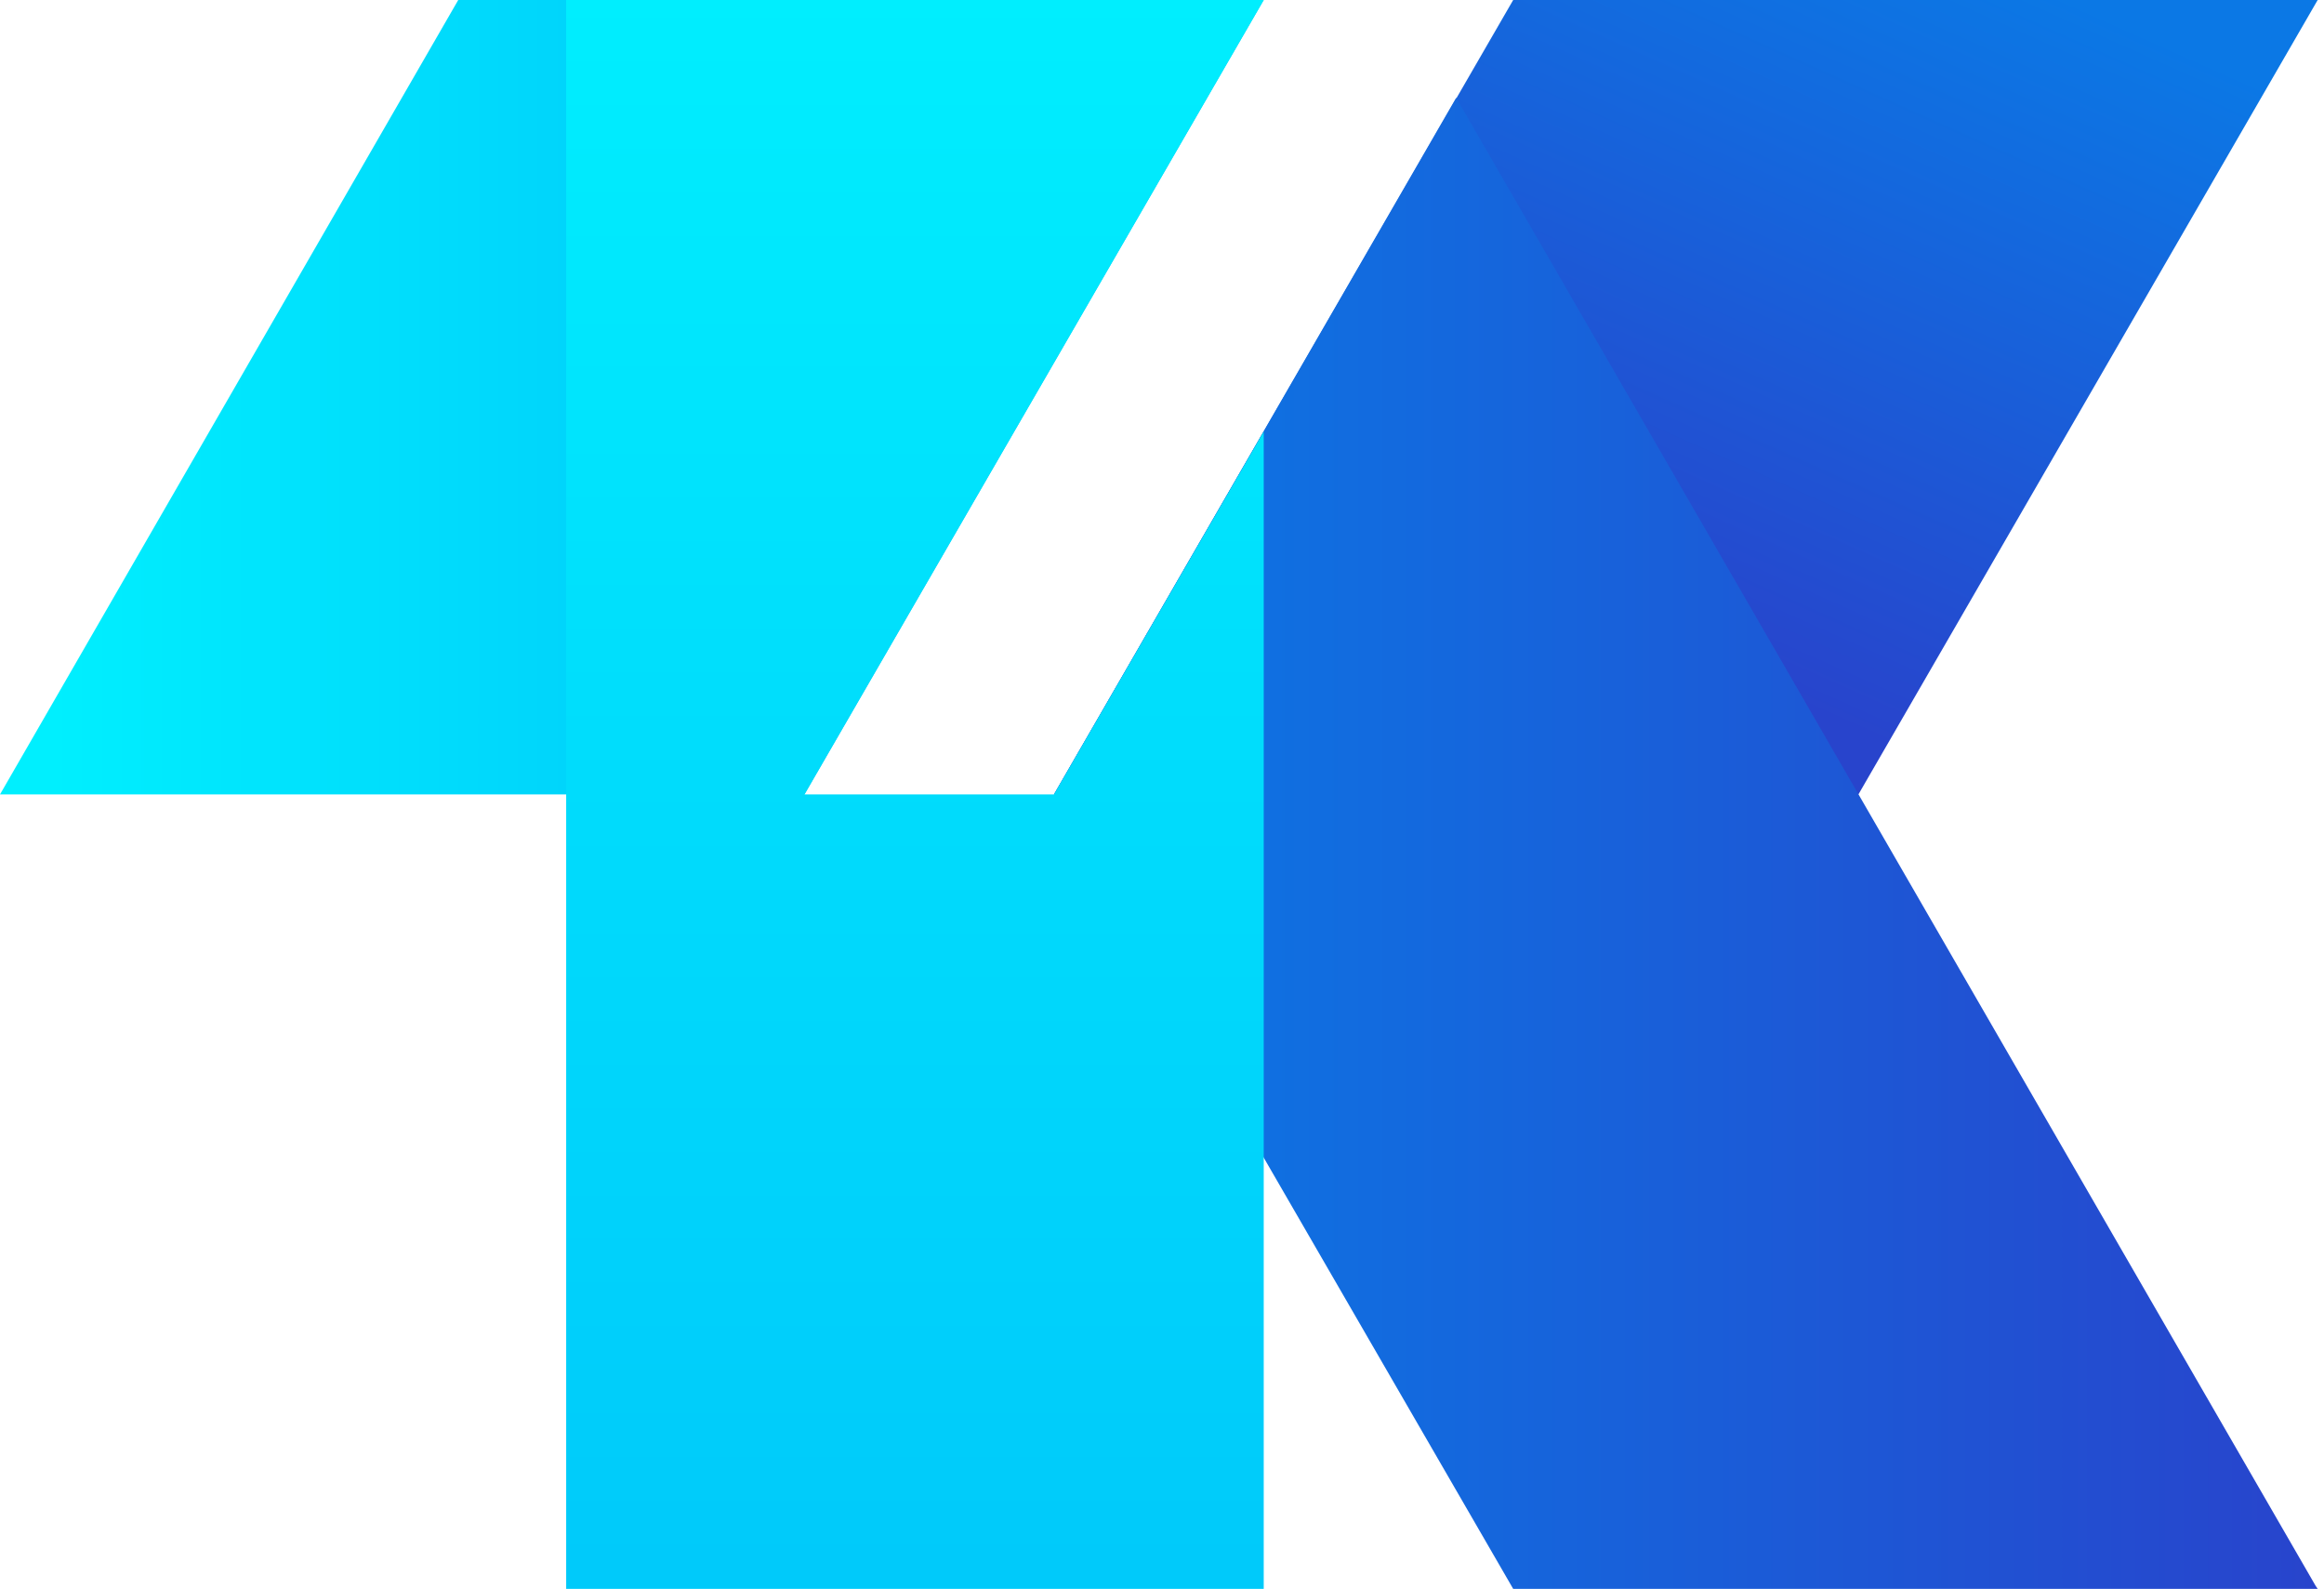
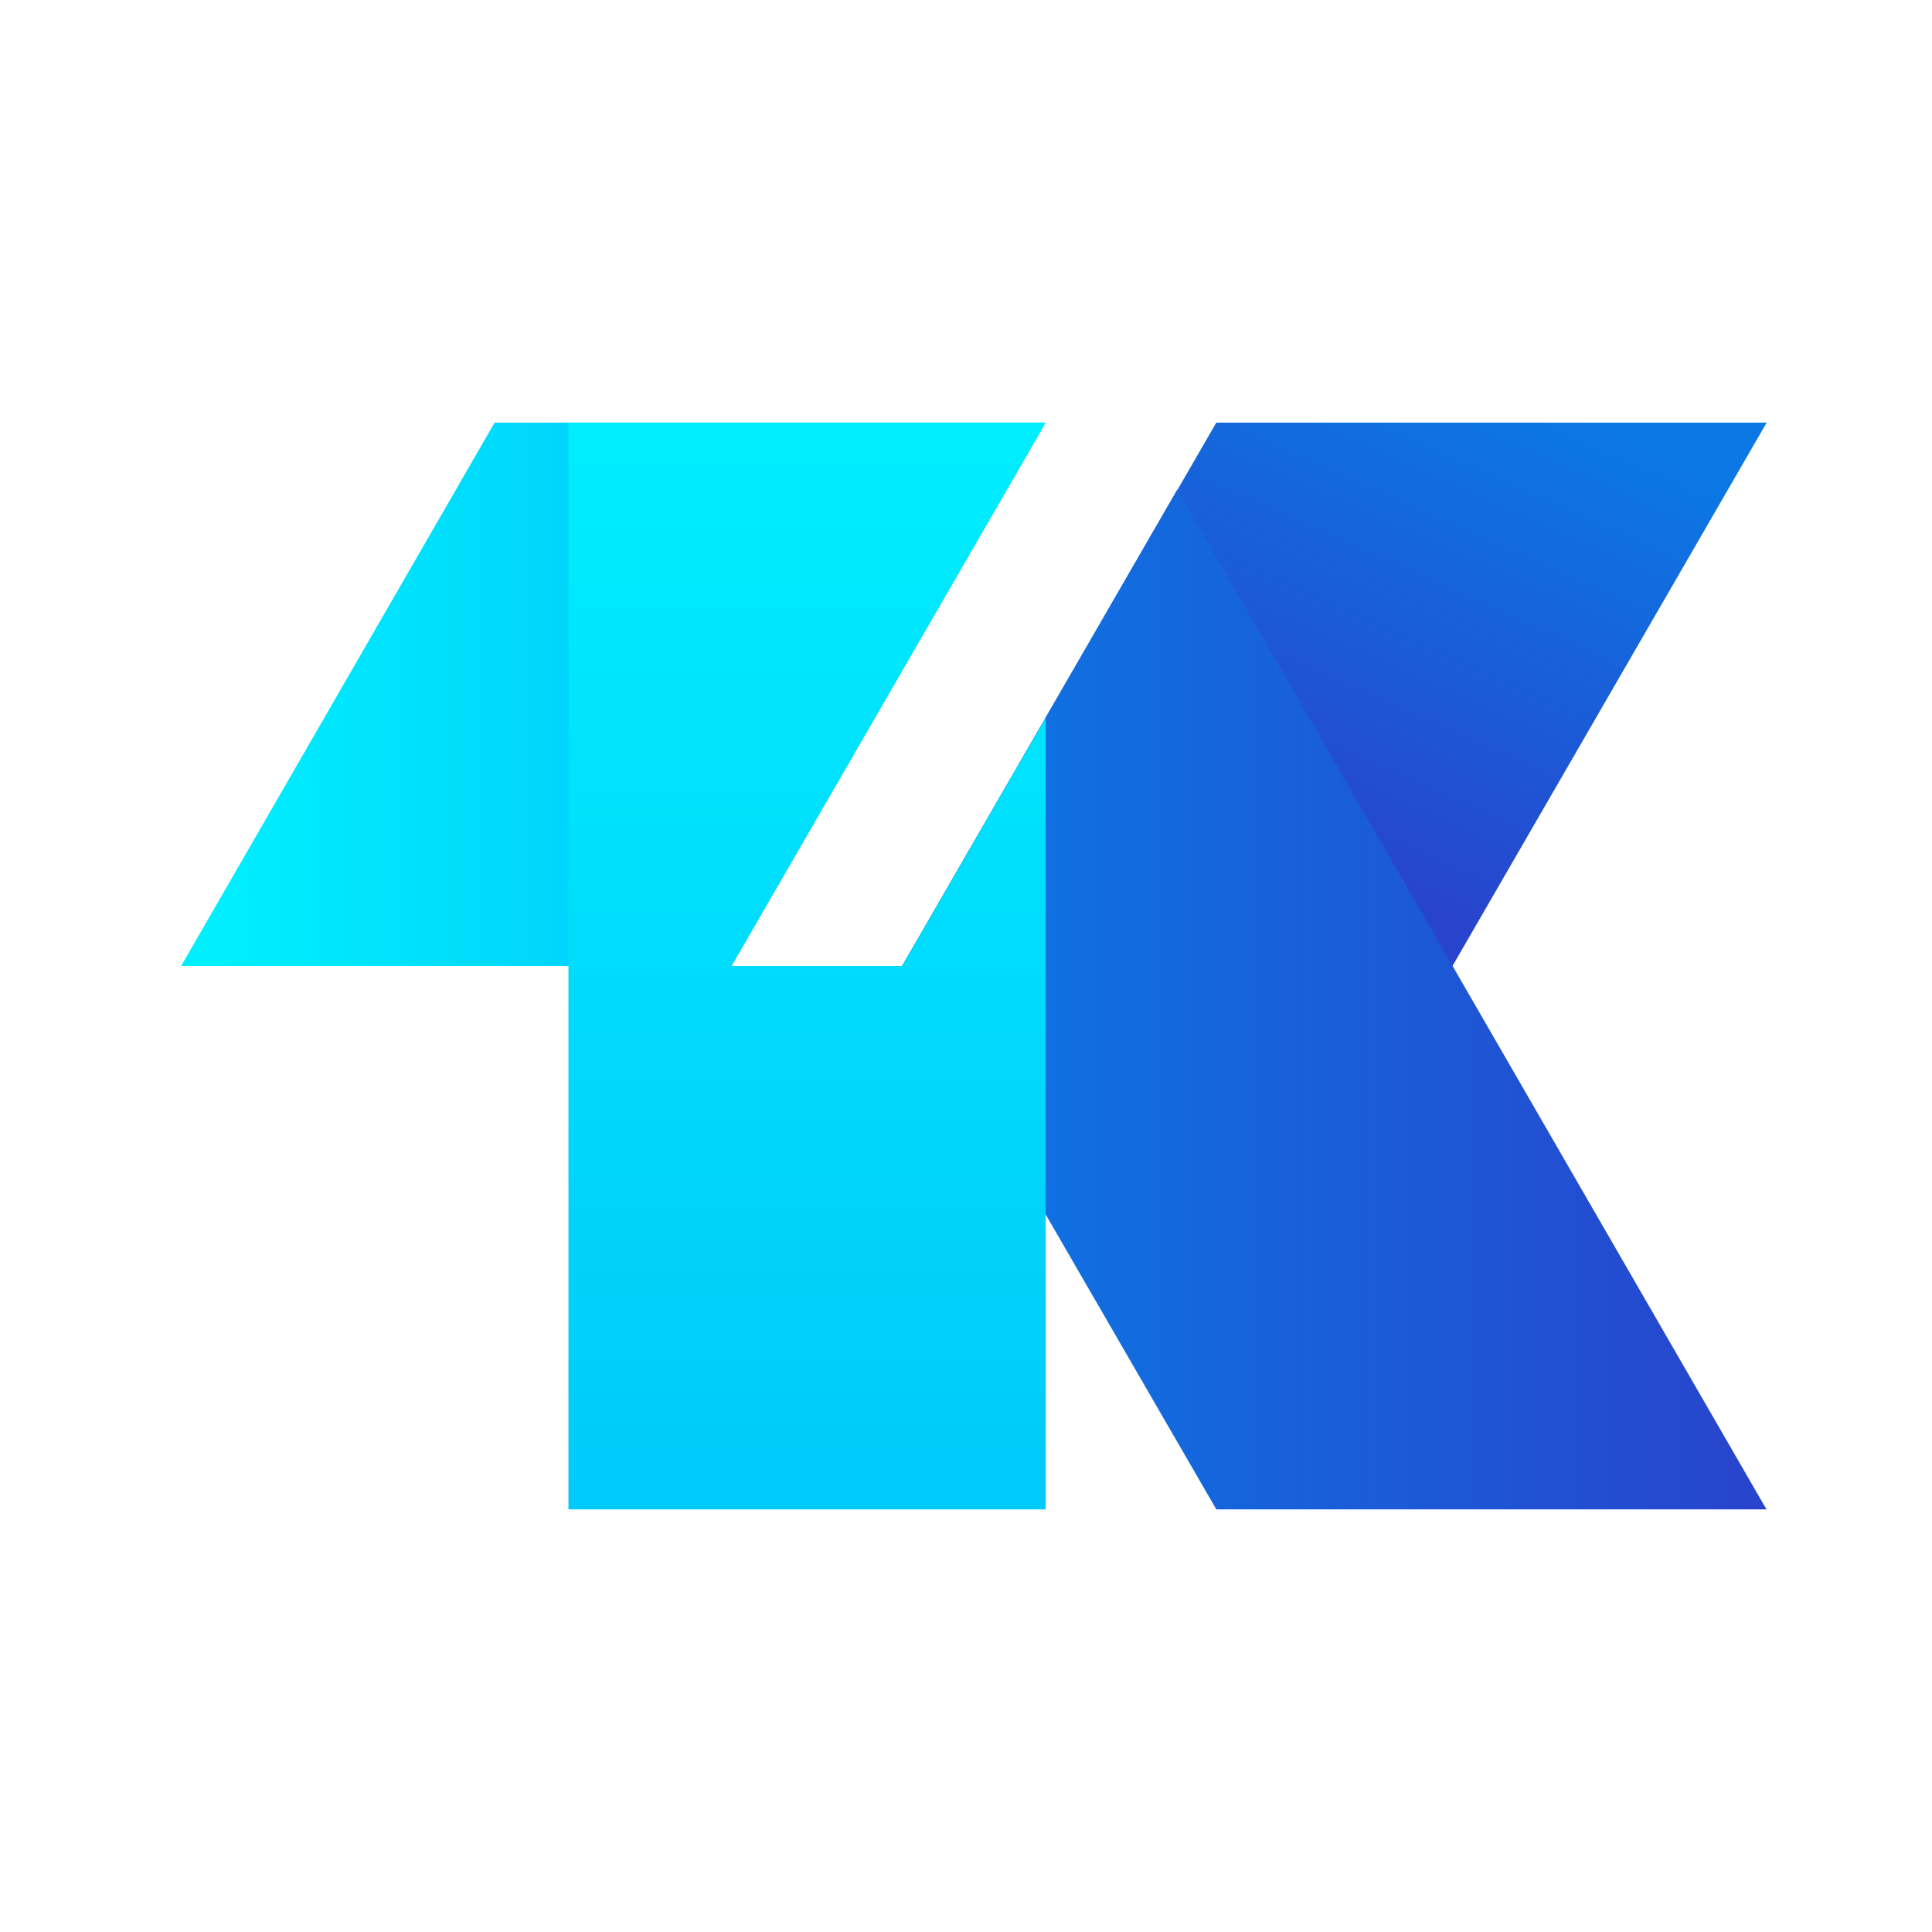
- <svg xmlns="http://www.w3.org/2000/svg" width="79" height="54" viewBox="0 0 79 54" fill="none">
-   <path d="M15.577 0L0 27H27.346L42.958 0H15.577Z" fill="url(#paint0_linear_11914_92702)" />
-   <path d="M51.438 0L35.827 27H63.173L78.785 0H51.438Z" fill="url(#paint1_linear_11914_92702)" />
-   <path d="M78.715 53.896L49.5 3.323L35.827 27L35.896 27.139L51.438 54H78.785L78.715 53.896Z" fill="url(#paint2_linear_11914_92702)" />
-   <path d="M19.246 54V0H42.958L27.346 27H35.827L42.958 14.667V54H19.246Z" fill="url(#paint3_linear_11914_92702)" />
+ <svg xmlns="http://www.w3.org/2000/svg" width="96" height="96" viewBox="0 0 96 96" fill="none">
+   <path d="M24.577 21L9 48H36.346L51.958 21H24.577Z" fill="url(#paint0_linear_11914_92701)" />
+   <path d="M60.438 21L44.827 48H72.173L87.785 21H60.438Z" fill="url(#paint1_linear_11914_92701)" />
+   <path d="M87.715 74.896L58.5 24.323L44.827 48L44.896 48.139L60.438 75H87.785L87.715 74.896Z" fill="url(#paint2_linear_11914_92701)" />
+   <path d="M28.246 75V21H51.958L36.346 48H44.827L51.958 35.667V75H28.246Z" fill="url(#paint3_linear_11914_92701)" />
  <defs>
-     <linearGradient id="paint0_linear_11914_92702" x1="1.785" y1="13.506" x2="26.717" y2="13.506" gradientUnits="userSpaceOnUse">
+     <linearGradient id="paint0_linear_11914_92701" x1="10.785" y1="34.506" x2="35.717" y2="34.506" gradientUnits="userSpaceOnUse">
      <stop stop-color="#00EFFE" />
      <stop offset="0.999" stop-color="#00CAFA" />
    </linearGradient>
-     <linearGradient id="paint1_linear_11914_92702" x1="65.5" y1="-2.244" x2="55" y2="21.256" gradientUnits="userSpaceOnUse">
+     <linearGradient id="paint1_linear_11914_92701" x1="74.5" y1="18.756" x2="64" y2="42.256" gradientUnits="userSpaceOnUse">
      <stop stop-color="#0B78E5" />
      <stop offset="1" stop-color="#2844CC" />
    </linearGradient>
-     <linearGradient id="paint2_linear_11914_92702" x1="35.835" y1="28.667" x2="78.775" y2="28.667" gradientUnits="userSpaceOnUse">
+     <linearGradient id="paint2_linear_11914_92701" x1="44.835" y1="49.667" x2="87.775" y2="49.667" gradientUnits="userSpaceOnUse">
      <stop stop-color="#0B78E5" />
      <stop offset="1" stop-color="#2844CC" />
    </linearGradient>
-     <linearGradient id="paint3_linear_11914_92702" x1="31.097" y1="-1.614" x2="31.097" y2="53.275" gradientUnits="userSpaceOnUse">
+     <linearGradient id="paint3_linear_11914_92701" x1="40.097" y1="19.386" x2="40.097" y2="74.275" gradientUnits="userSpaceOnUse">
      <stop stop-color="#00EFFE" />
      <stop offset="0.999" stop-color="#00CAFA" />
    </linearGradient>
  </defs>
</svg>
